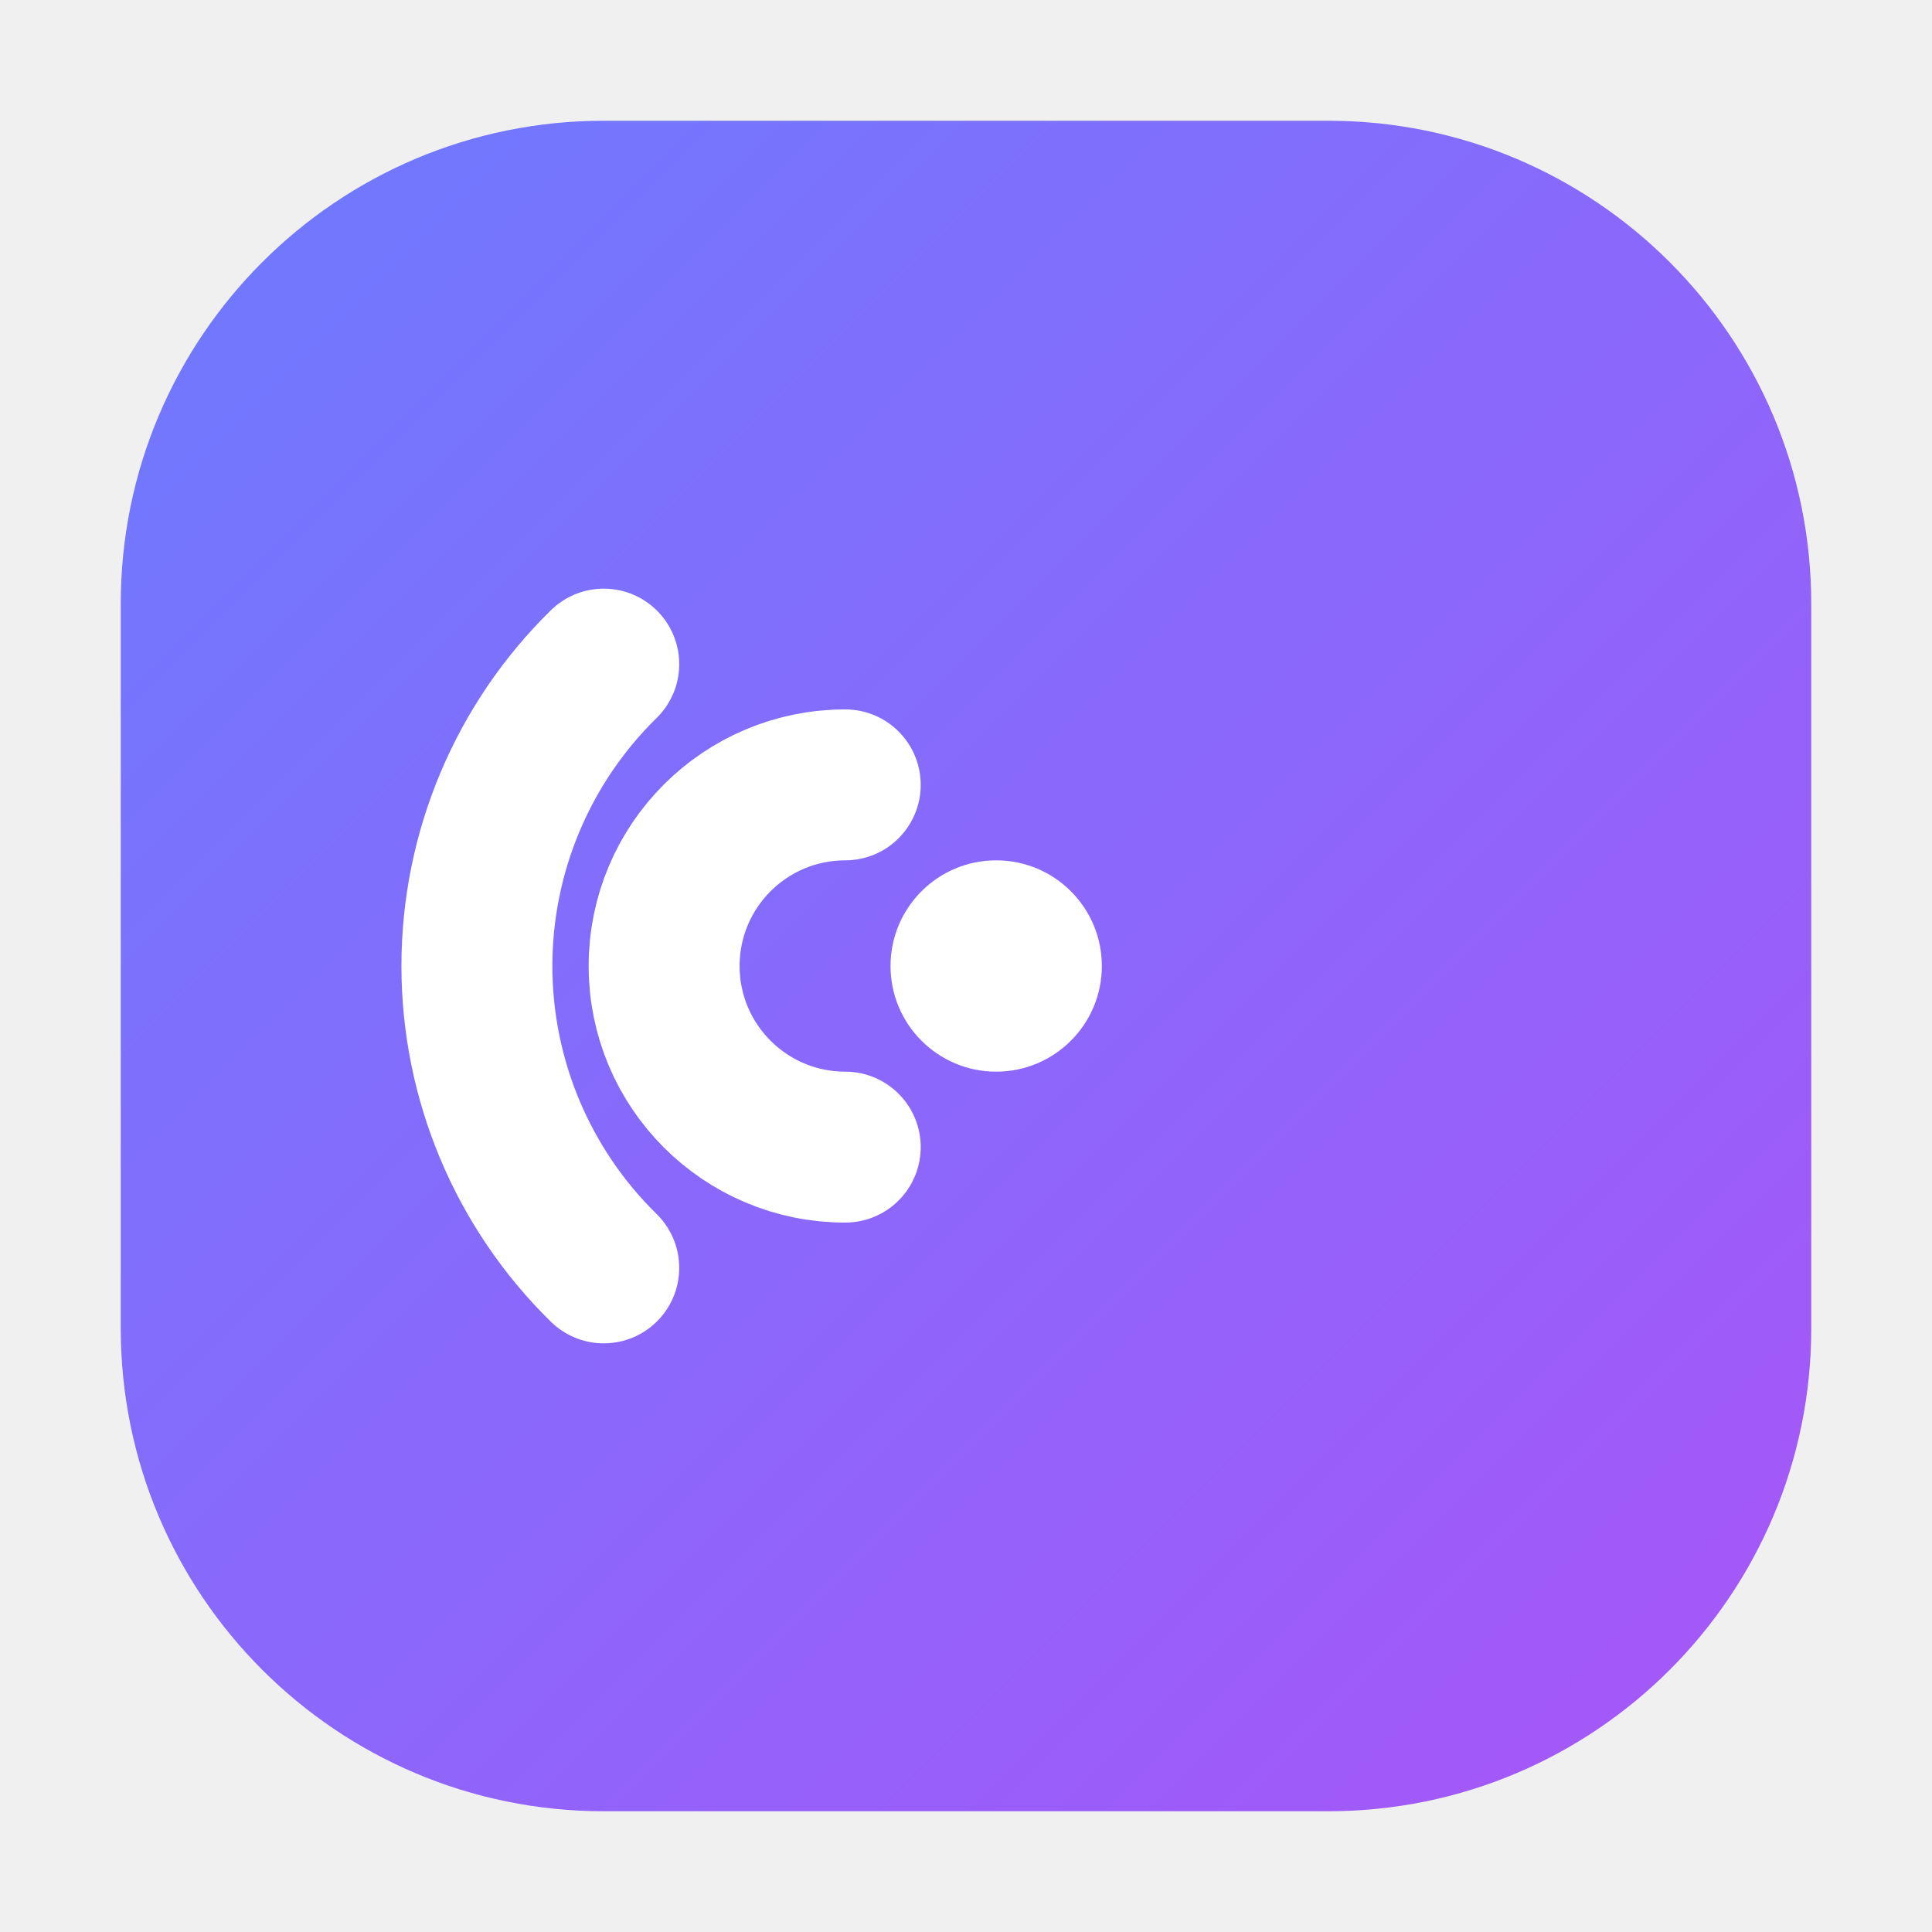
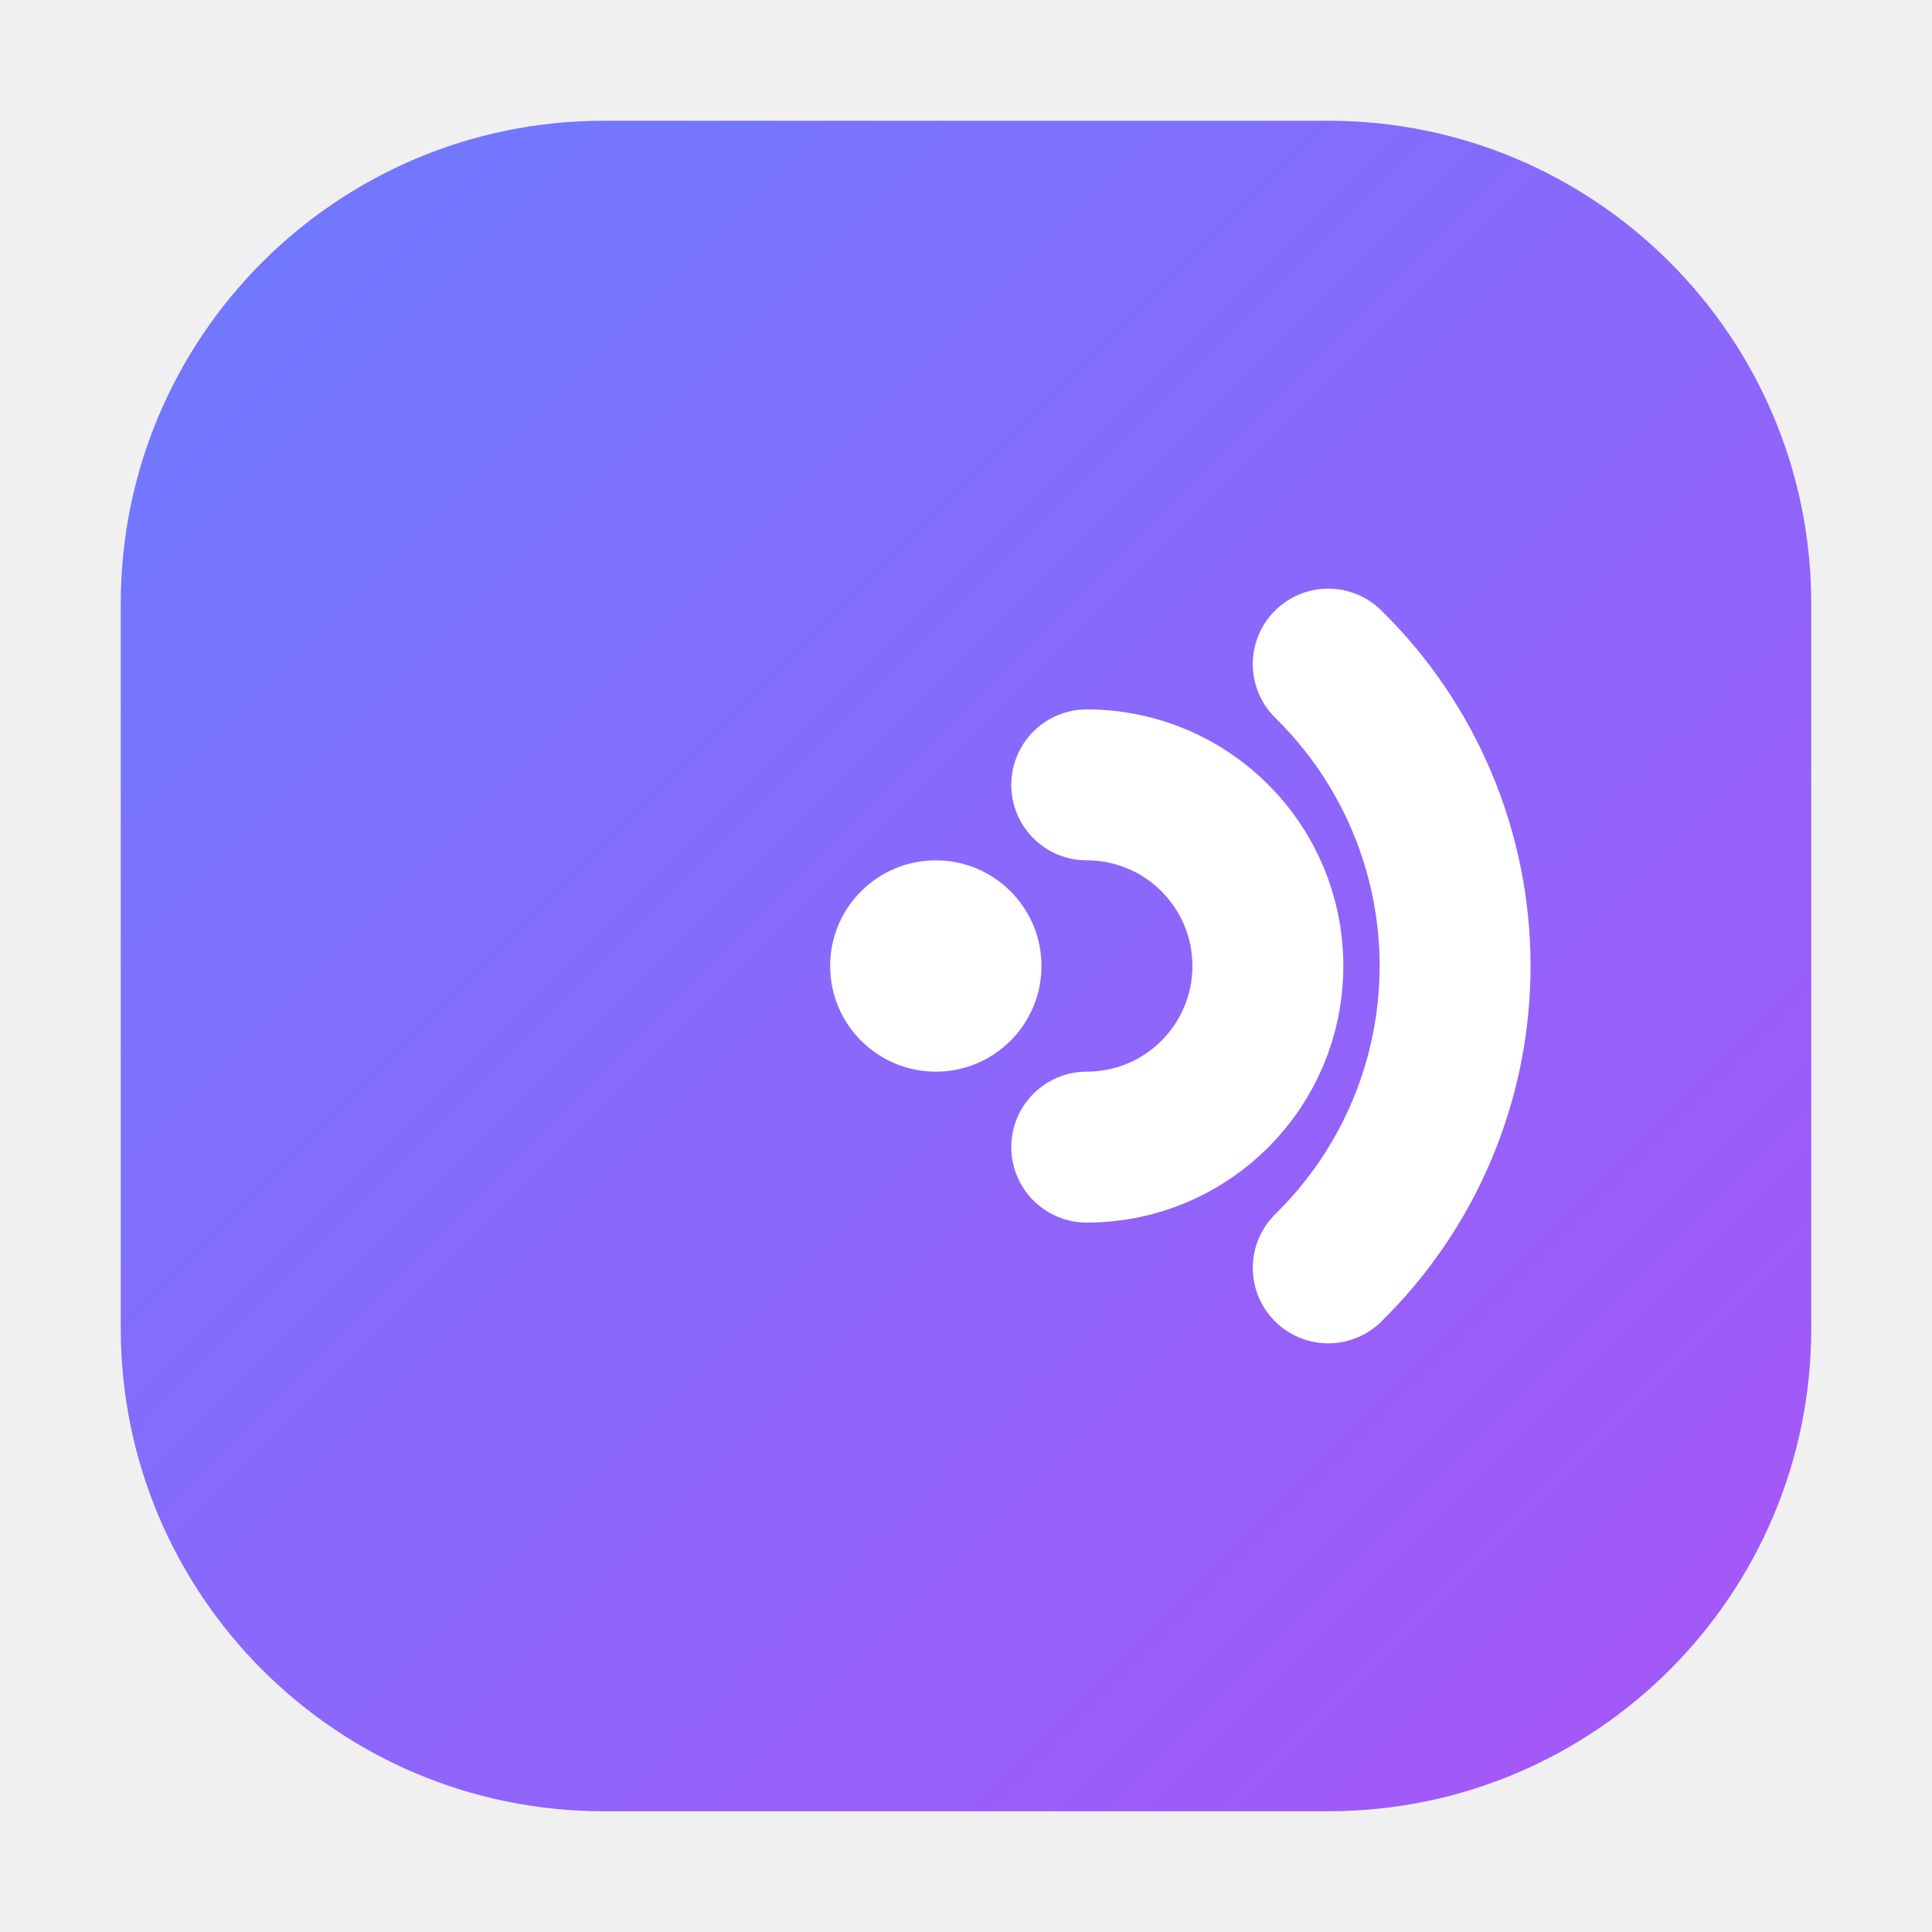
<svg xmlns="http://www.w3.org/2000/svg" viewBox="0 0 64 64">
  <defs>
    <linearGradient id="dlg" x1="0" y1="0" x2="1" y2="1">
      <stop offset="0" stop-color="#6c7bff" />
      <stop offset="1" stop-color="#a855f7" />
    </linearGradient>
  </defs>
  <rect x="4" y="4" width="56" height="56" rx="16" fill="url(#dlg)" />
-   <path d="M20 42a14 14 0 0 1 0-20" stroke="#fff" stroke-width="5" stroke-linecap="round" fill="none" />
-   <path d="M28 38a6 6 0 0 1 0-12" stroke="#fff" stroke-width="5" stroke-linecap="round" fill="none" />
-   <circle cx="33" cy="32" r="3.5" fill="#fff" />
+   <g transform="translate(64 0) scale(-1 1)">
+     <path d="M20 42a14 14 0 0 1 0-20" stroke="#fff" stroke-width="5" stroke-linecap="round" fill="none" />
+     <path d="M28 38a6 6 0 0 1 0-12" stroke="#fff" stroke-width="5" stroke-linecap="round" fill="none" />
+     <circle cx="33" cy="32" r="3.5" fill="#fff" />
+   </g>
</svg>
